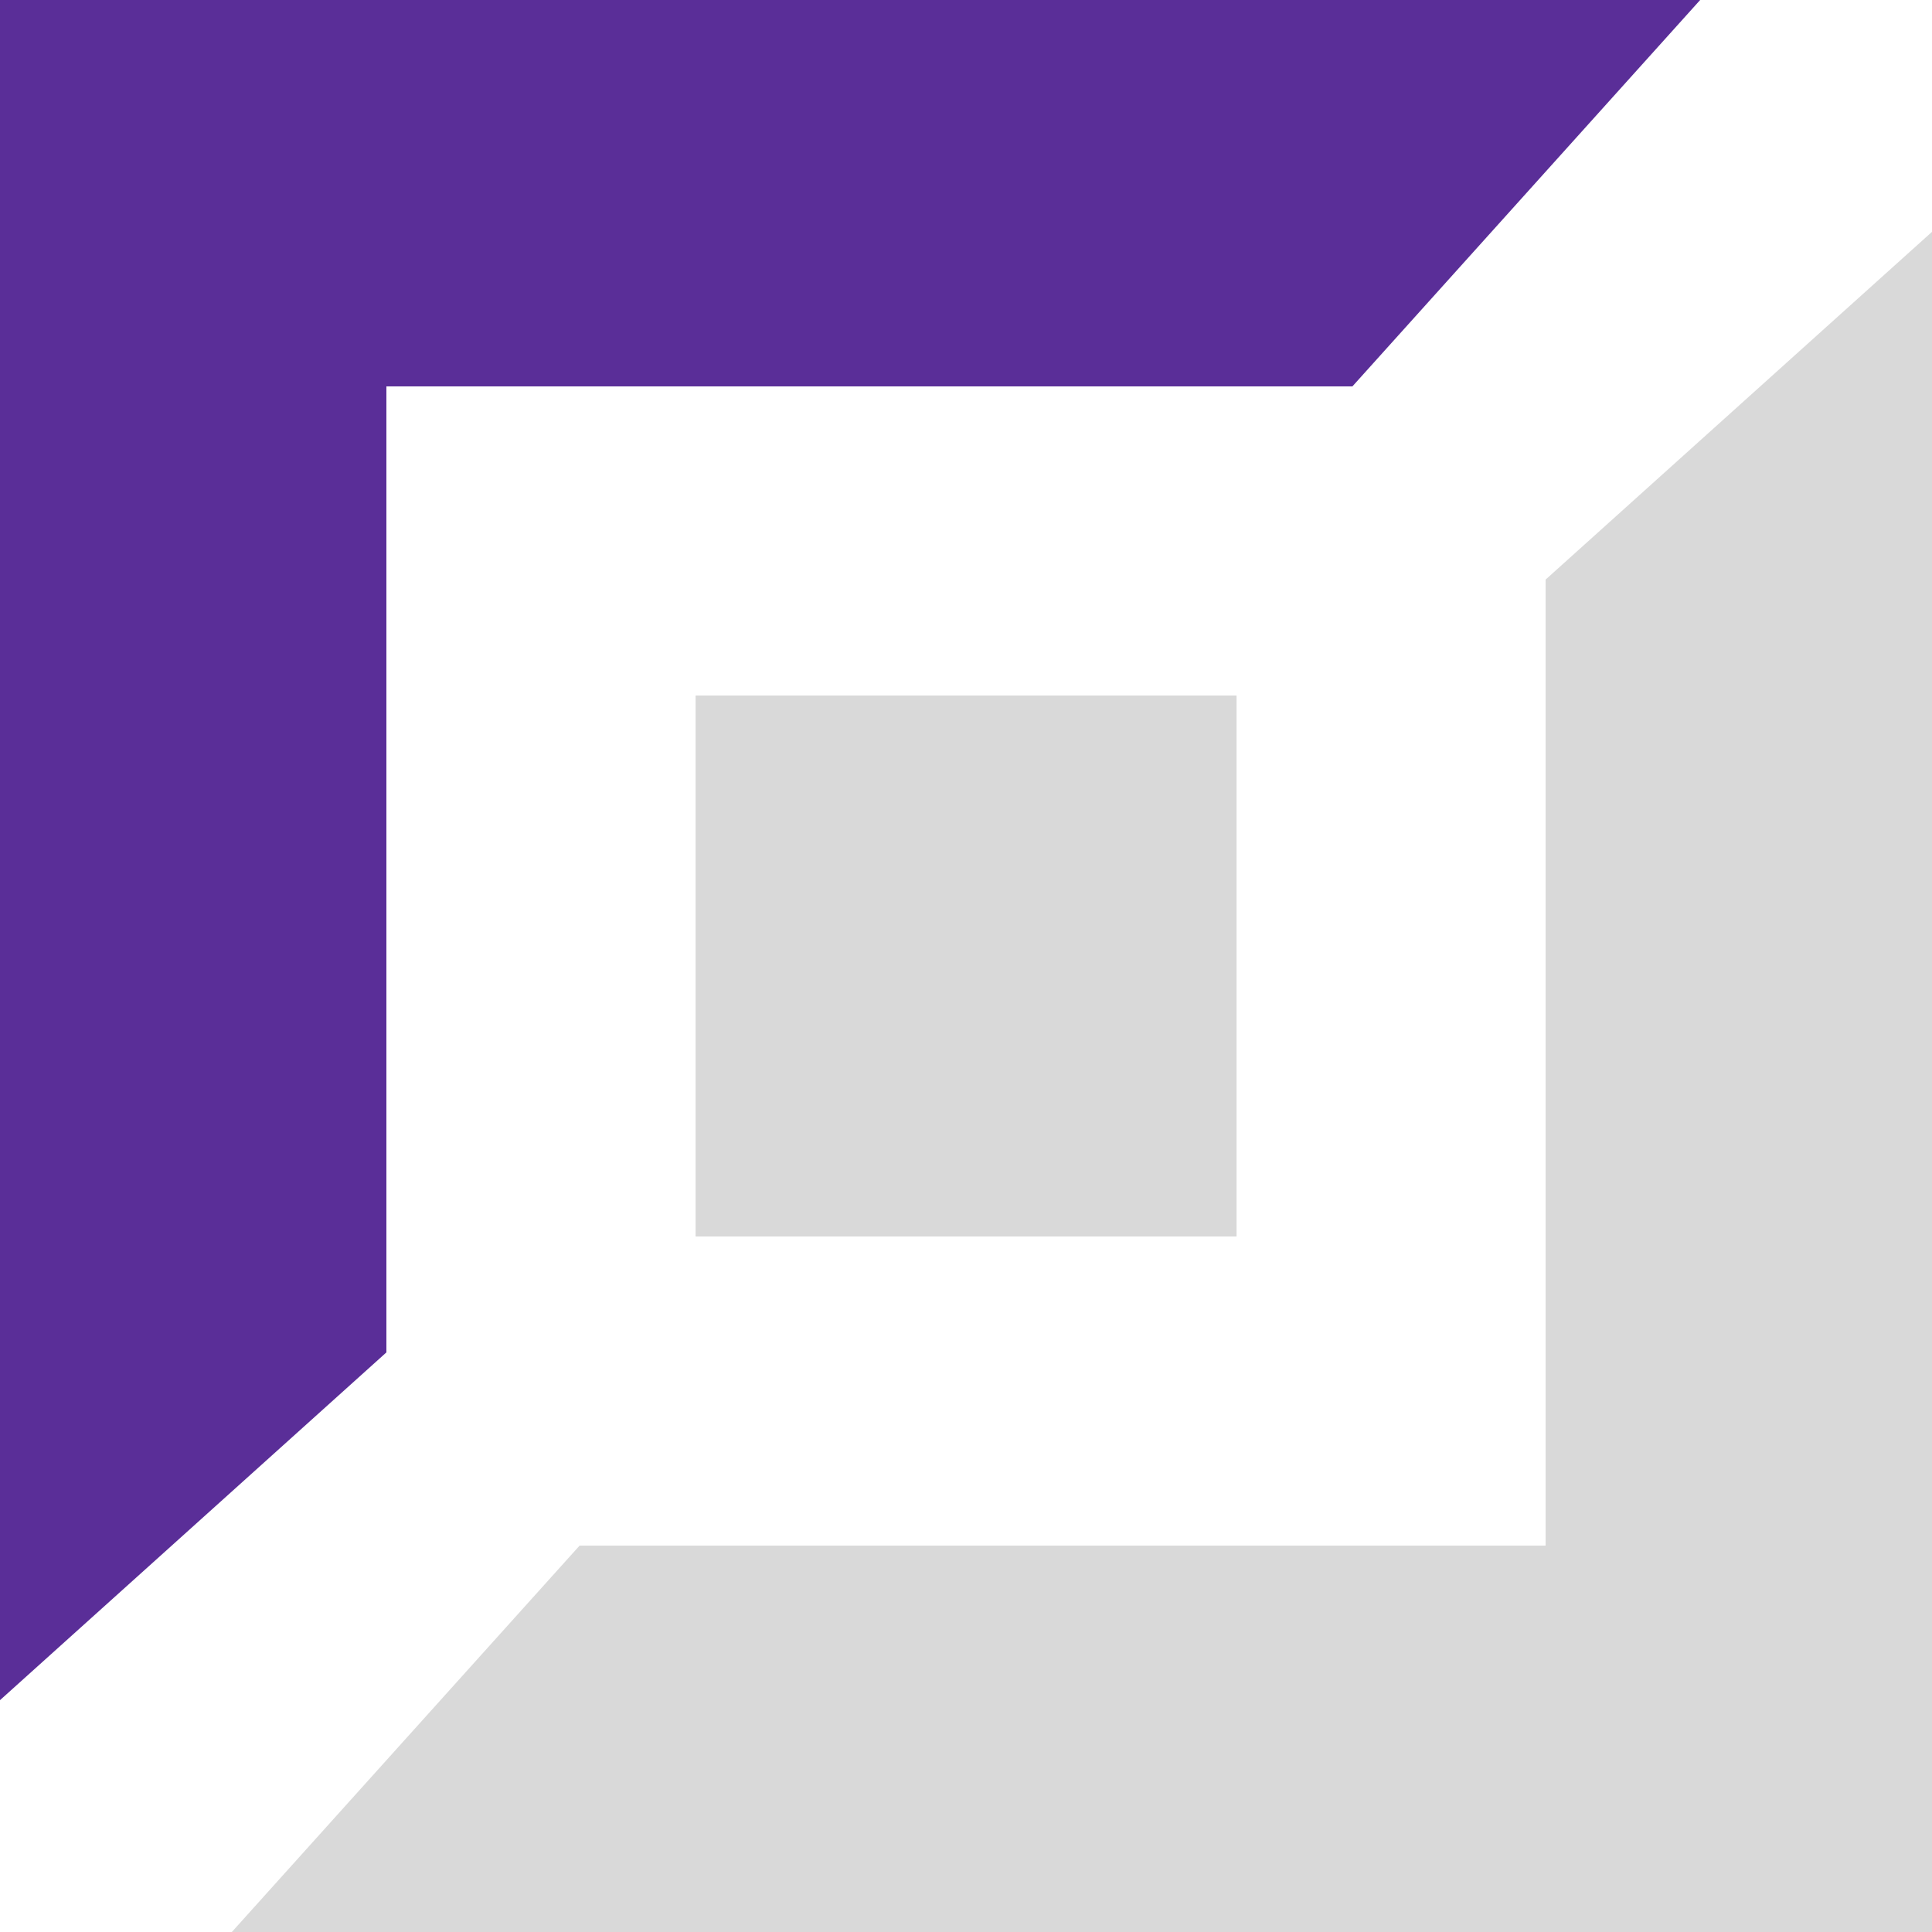
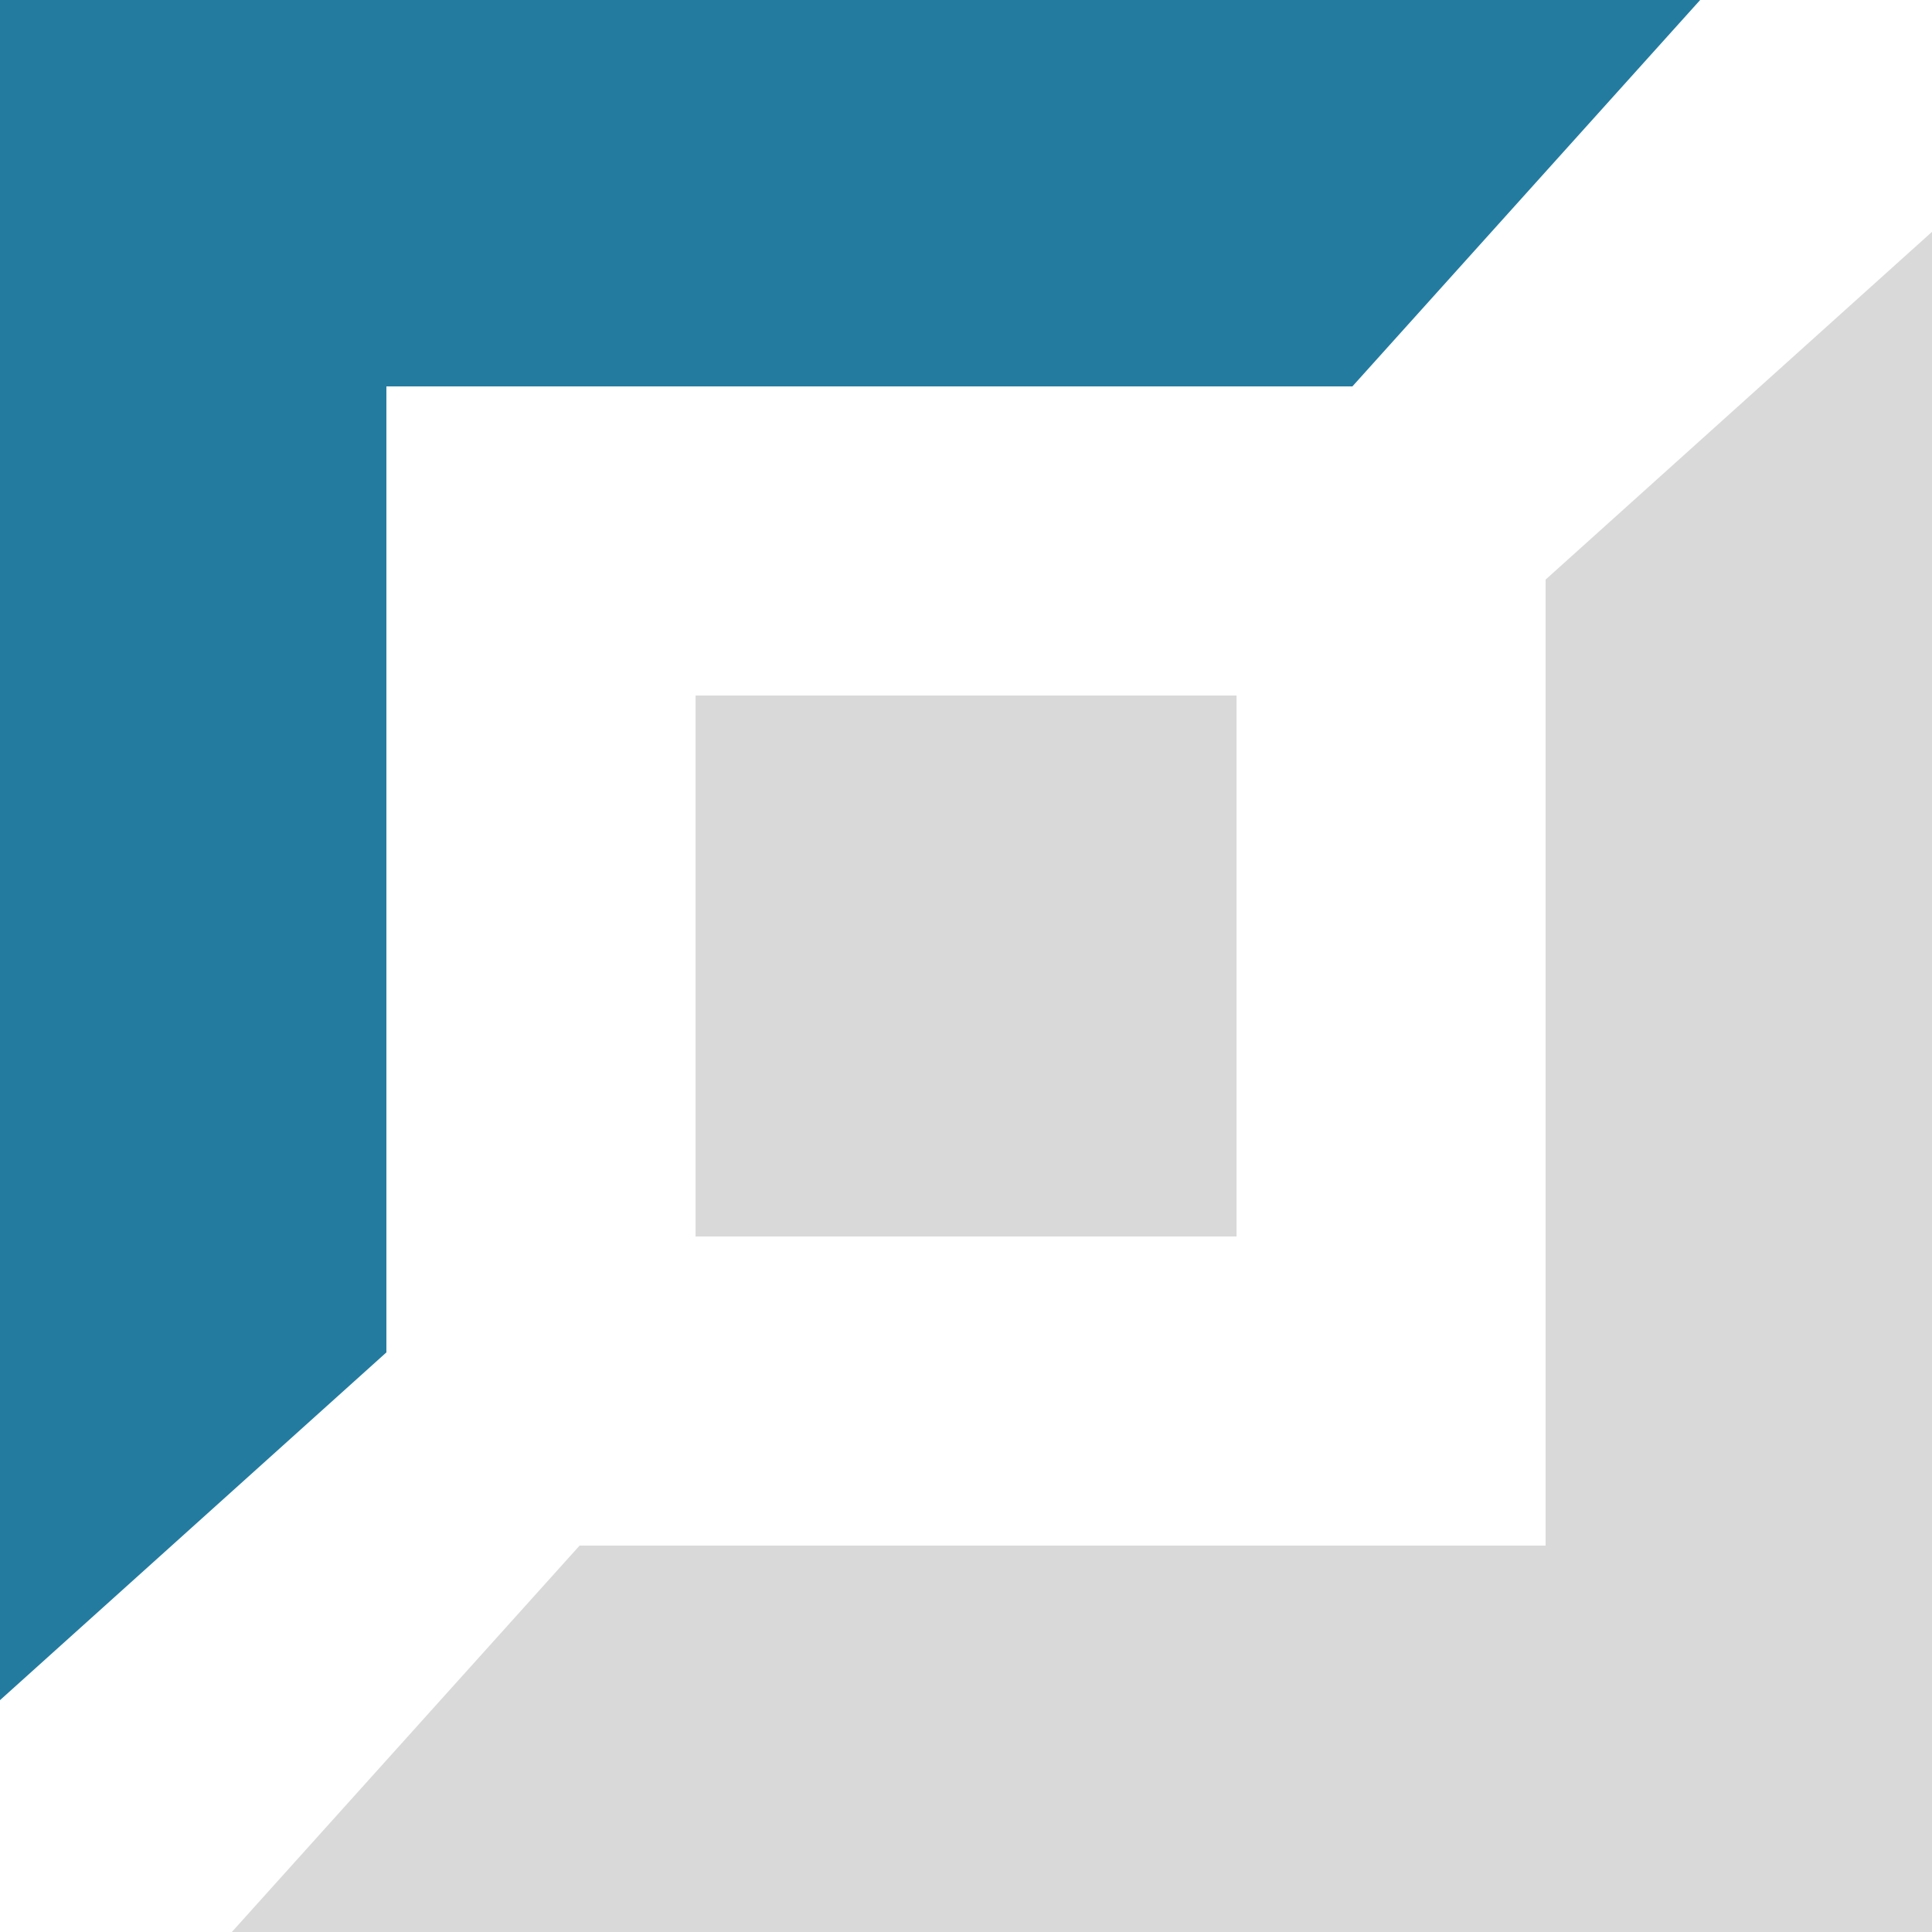
<svg xmlns="http://www.w3.org/2000/svg" width="60" height="60" viewBox="0 0 60 60" fill="none">
-   <path d="M0 0H52.8L42 12H12V42L0 52.8V0Z" fill="#5A2E98" />
+   <path d="M0 0H52.8L42 12H12V42L0 52.8V0Z" fill="#247BA0" />
  <path d="M60 60L7.2 60L18 48H48V18L60 7.2L60 60Z" fill="#D9D9D9" />
  <path d="M21.602 21.6H38.402V38.4H21.602V21.6Z" fill="#D9D9D9" />
</svg>
